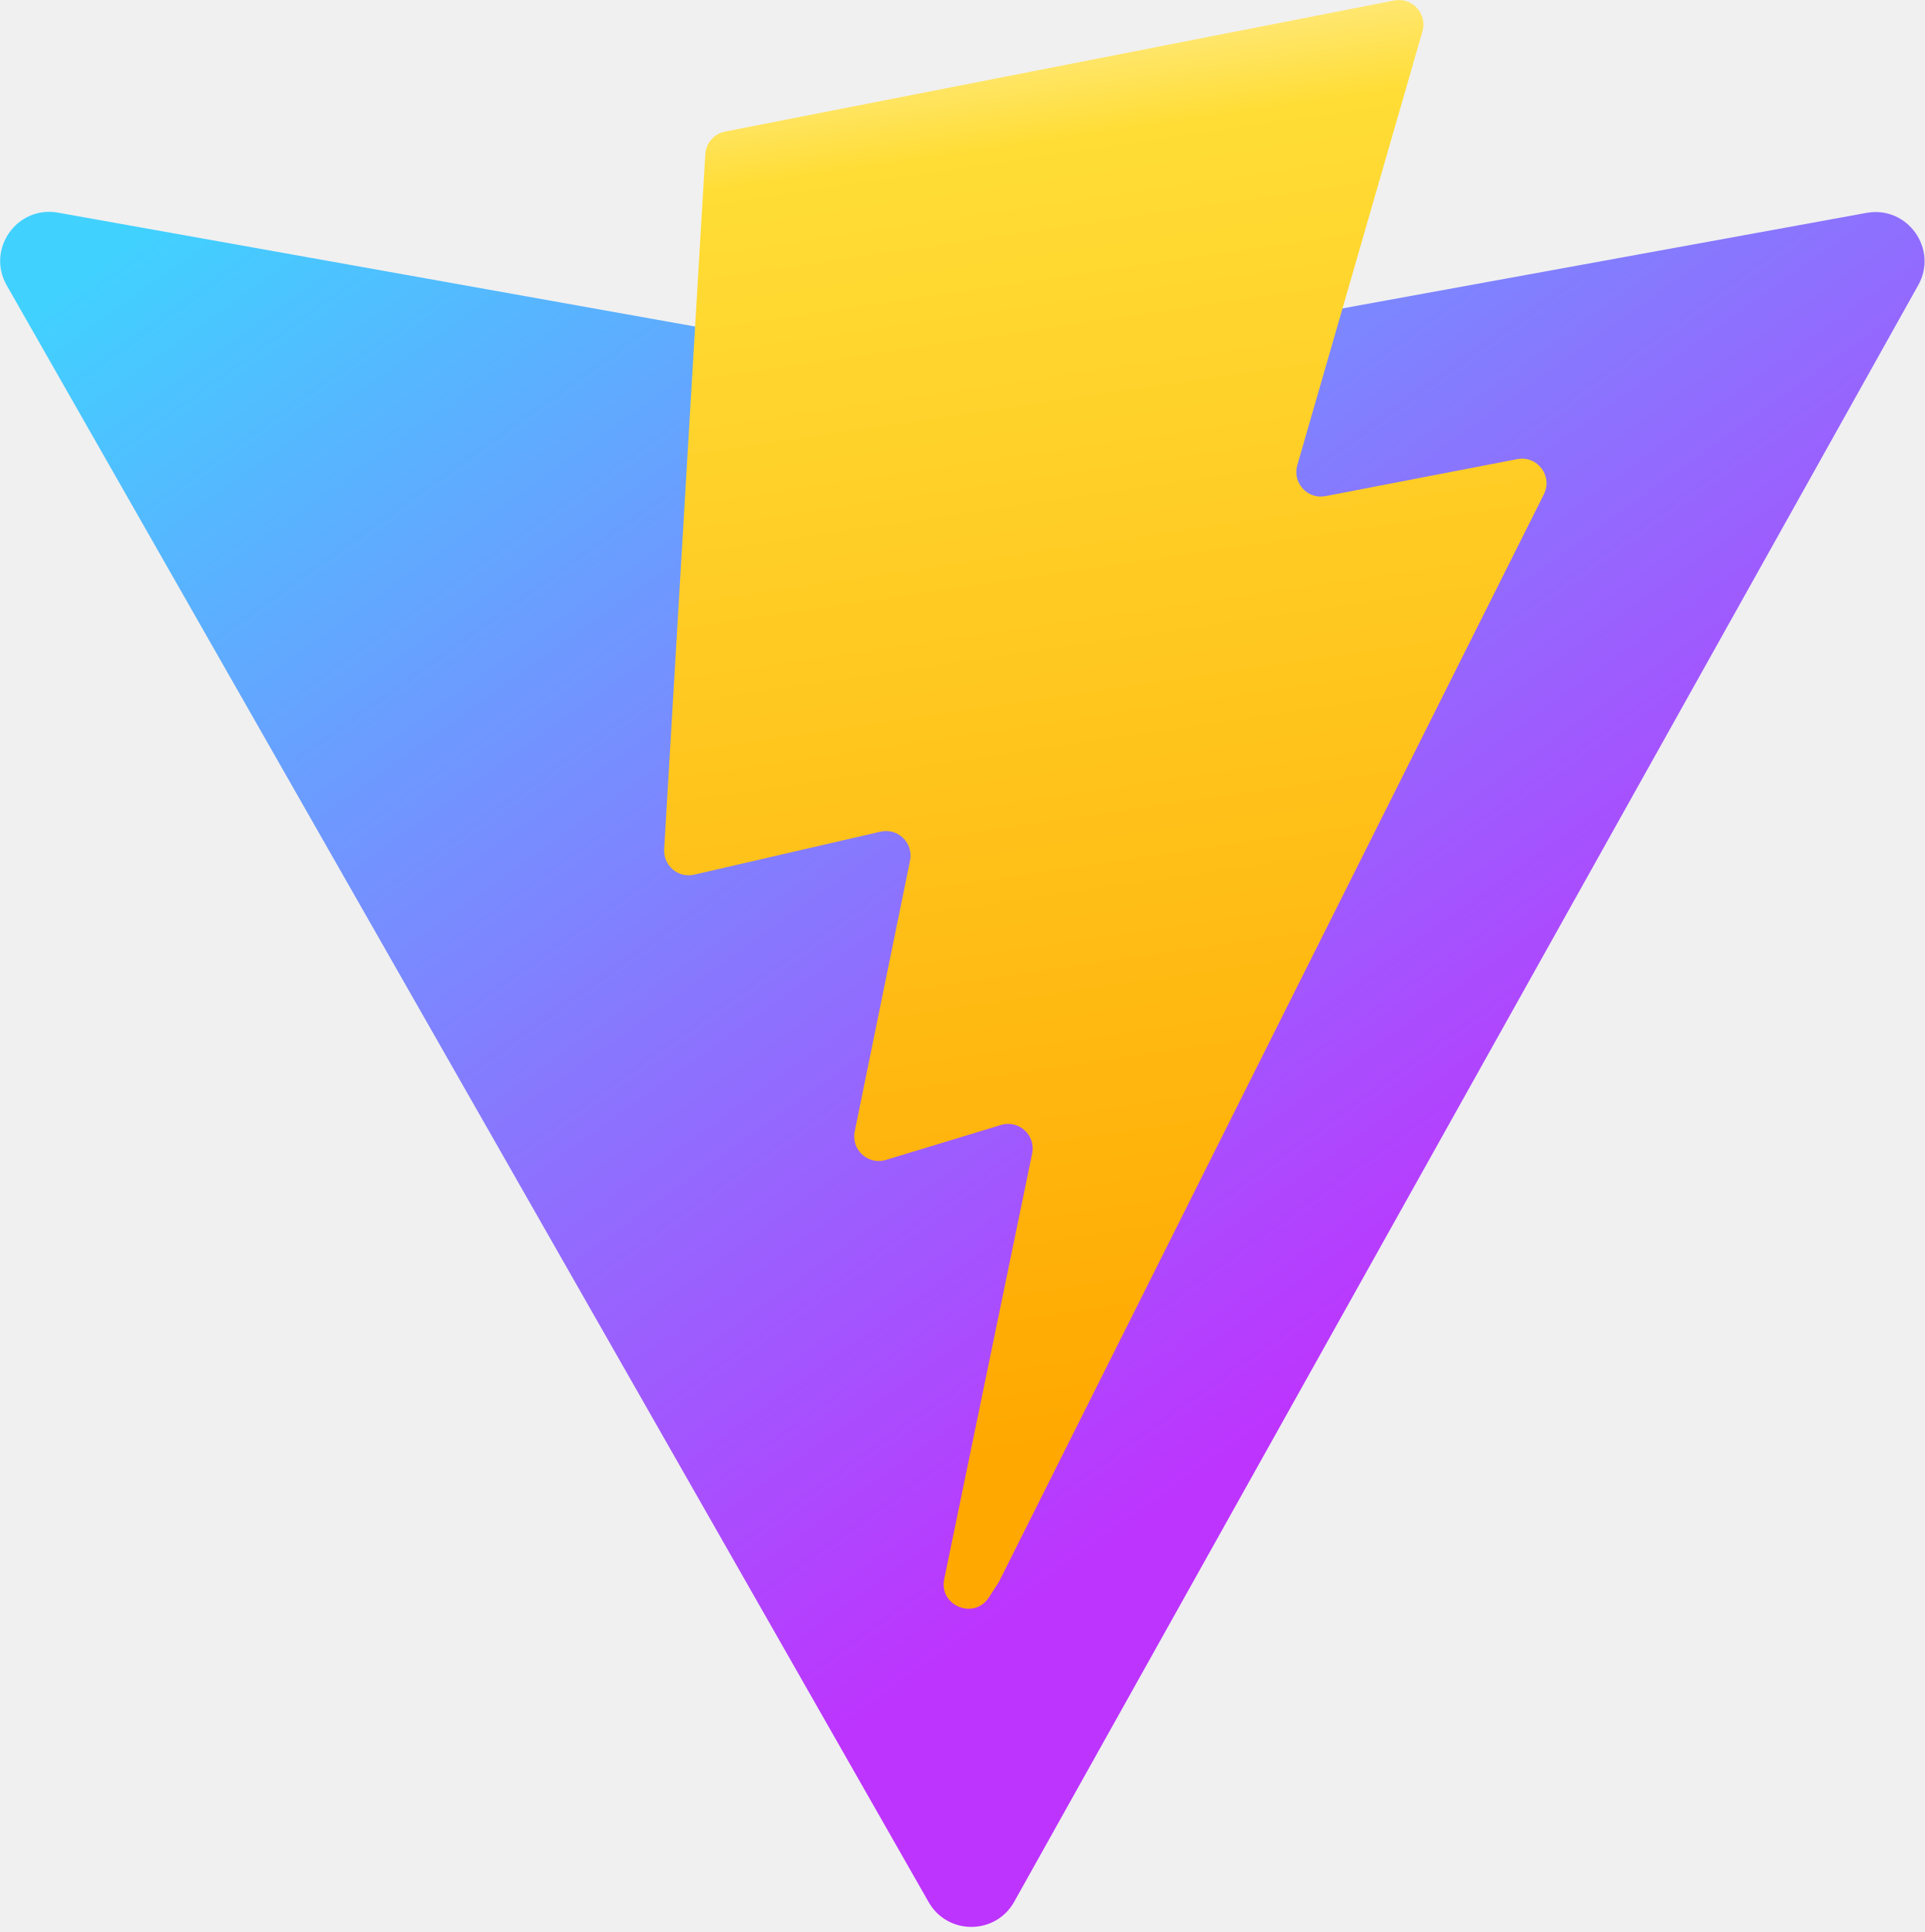
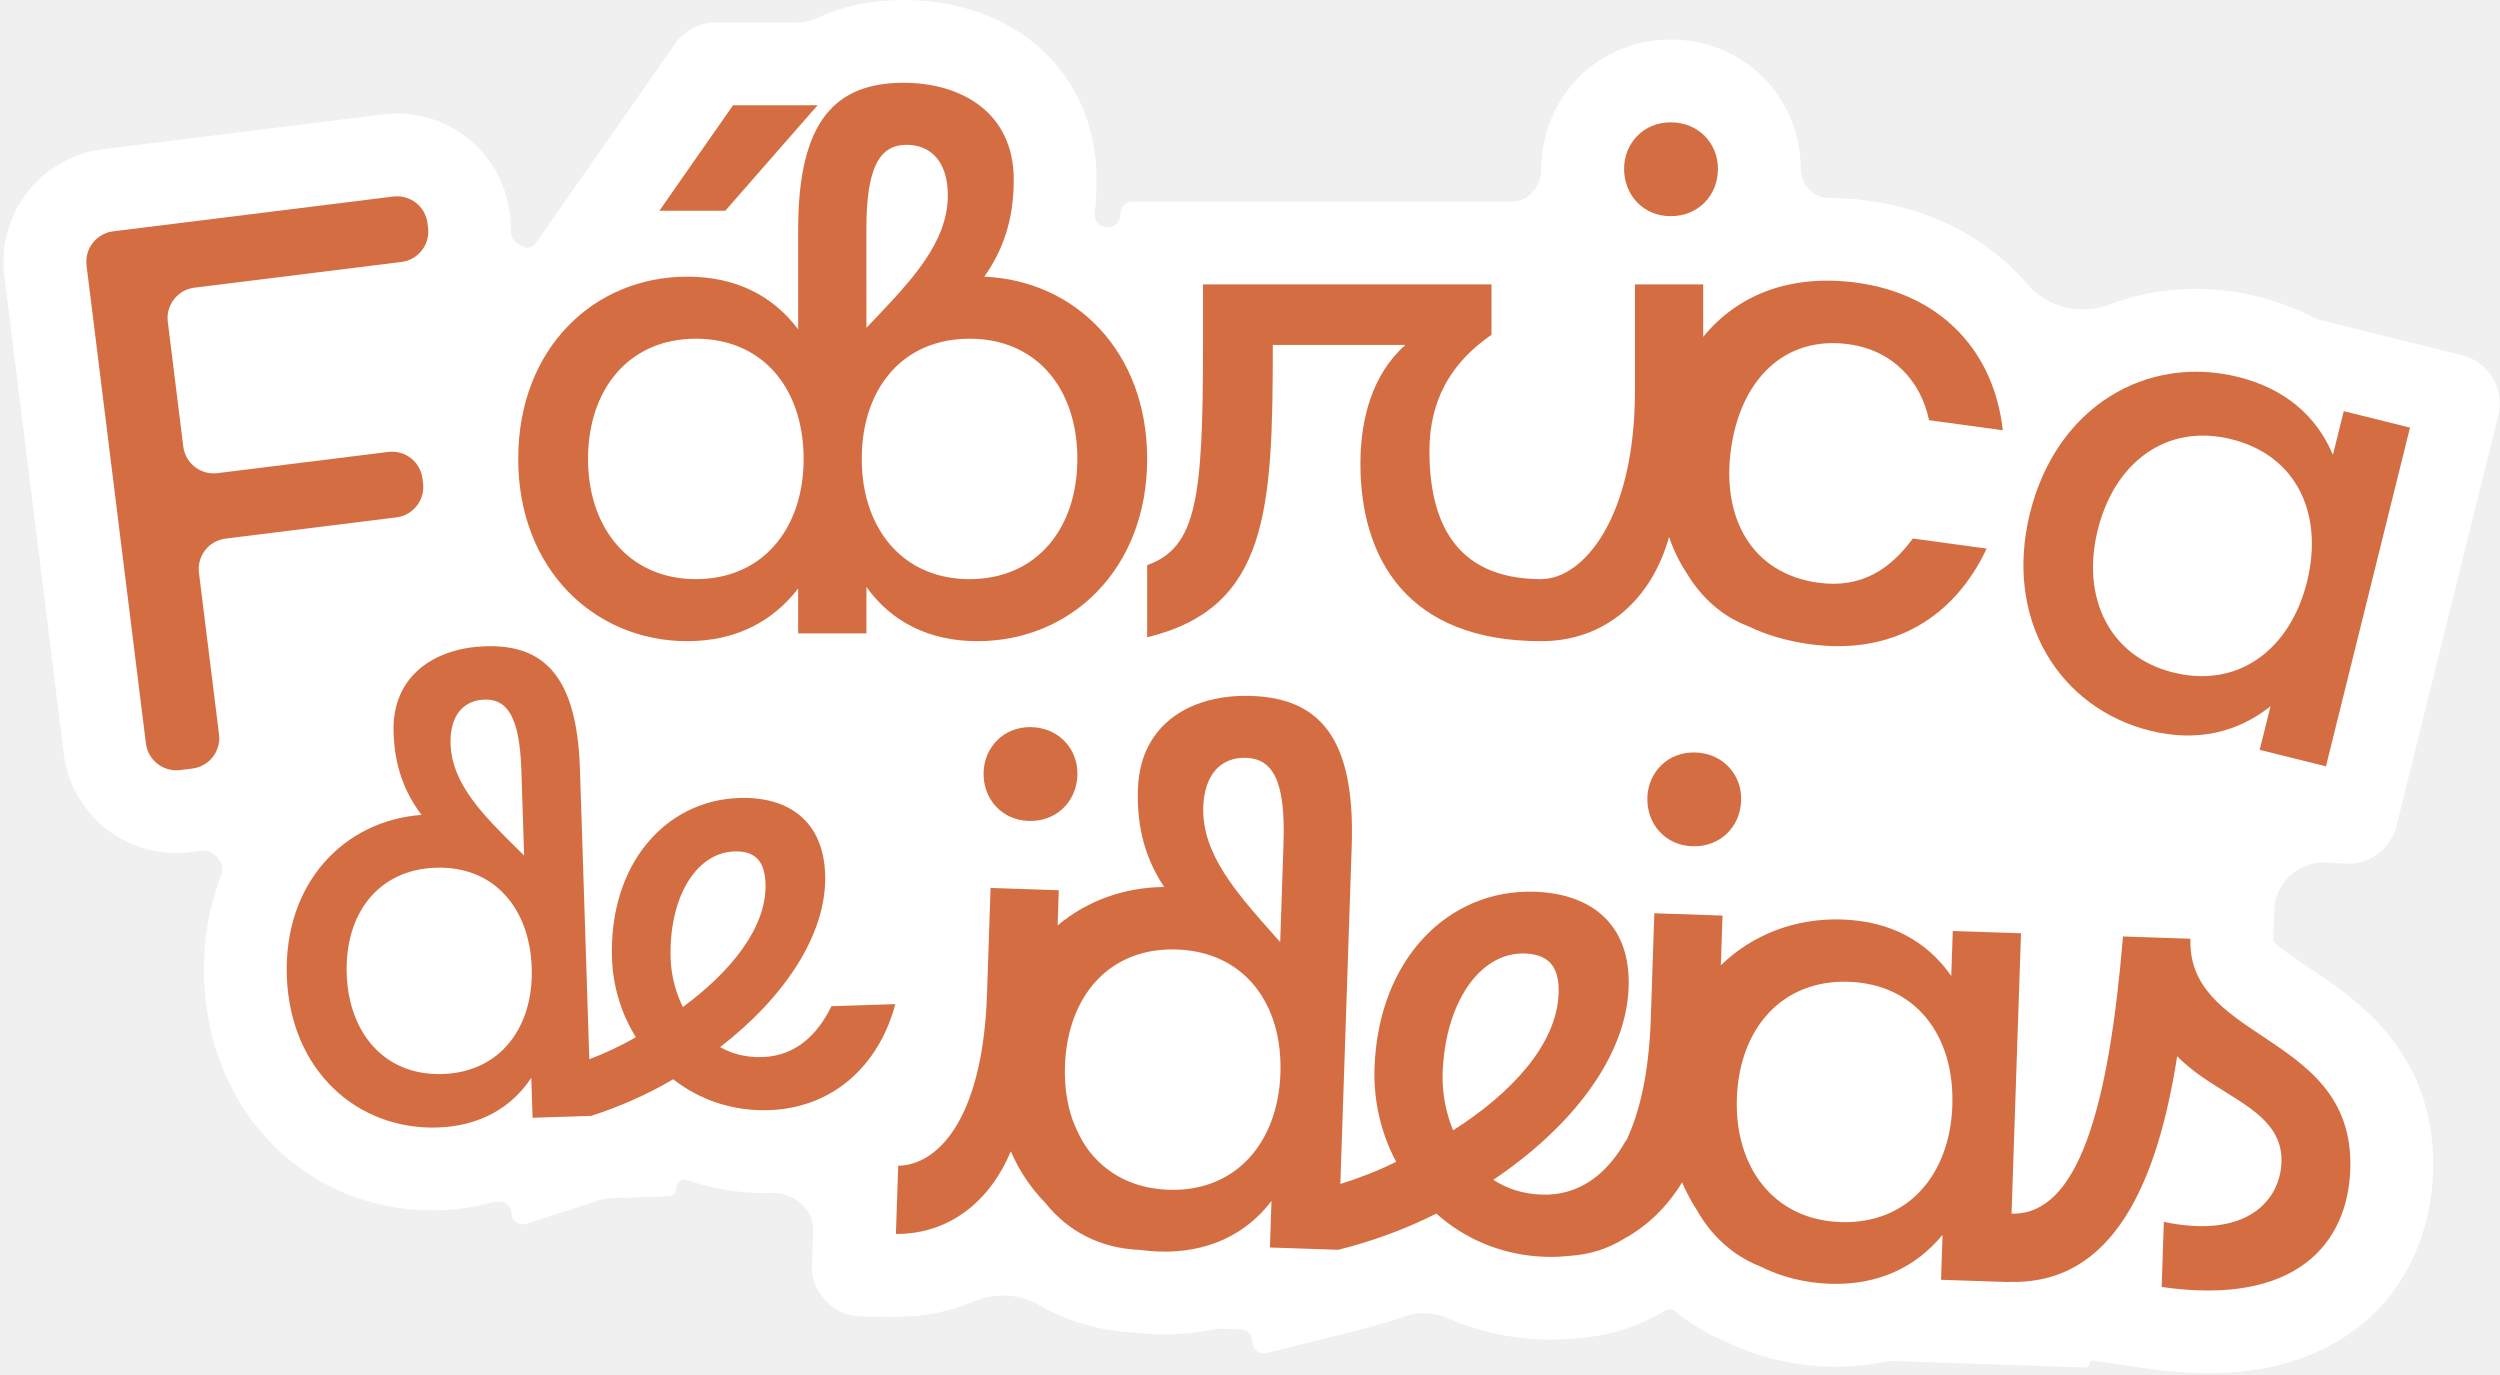
- <svg xmlns="http://www.w3.org/2000/svg" aria-hidden="true" role="img" class="iconify iconify--logos" width="31.88" height="32" preserveAspectRatio="xMidYMid meet" viewBox="0 0 256 257">
-   <defs>
-     <linearGradient id="IconifyId1813088fe1fbc01fb466" x1="-.828%" x2="57.636%" y1="7.652%" y2="78.411%">
-       <stop offset="0%" stop-color="#41D1FF" />
-       <stop offset="100%" stop-color="#BD34FE" />
-     </linearGradient>
-     <linearGradient id="IconifyId1813088fe1fbc01fb467" x1="43.376%" x2="50.316%" y1="2.242%" y2="89.03%">
-       <stop offset="0%" stop-color="#FFEA83" />
-       <stop offset="8.333%" stop-color="#FFDD35" />
-       <stop offset="100%" stop-color="#FFA800" />
-     </linearGradient>
-   </defs>
-   <path fill="url(#IconifyId1813088fe1fbc01fb466)" d="M255.153 37.938L134.897 252.976c-2.483 4.44-8.862 4.466-11.382.048L.875 37.958c-2.746-4.814 1.371-10.646 6.827-9.67l120.385 21.517a6.537 6.537 0 0 0 2.322-.004l117.867-21.483c5.438-.991 9.574 4.796 6.877 9.62Z" />
-   <path fill="url(#IconifyId1813088fe1fbc01fb467)" d="M185.432.063L96.44 17.501a3.268 3.268 0 0 0-2.634 3.014l-5.474 92.456a3.268 3.268 0 0 0 3.997 3.378l24.777-5.718c2.318-.535 4.413 1.507 3.936 3.838l-7.361 36.047c-.495 2.426 1.782 4.5 4.151 3.78l15.304-4.649c2.372-.72 4.652 1.36 4.15 3.788l-11.698 56.621c-.732 3.542 3.979 5.473 5.943 2.437l1.313-2.028l72.516-144.72c1.215-2.423-.88-5.186-3.54-4.672l-25.505 4.922c-2.396.462-4.435-1.77-3.759-4.114l16.646-57.705c.677-2.35-1.37-4.583-3.769-4.113Z" />
+ <svg xmlns="http://www.w3.org/2000/svg" width="151" height="83" viewBox="0 0 151 83" fill="none">
+   <path d="M129.851 82.682L126.435 82.19C126.311 82.172 126.199 82.266 126.194 82.392C126.19 82.508 126.093 82.599 125.976 82.595L114.458 82.208C114.199 82.199 113.94 82.226 113.685 82.277C112.626 82.488 111.515 82.578 110.36 82.539C108.207 82.466 106.13 81.957 104.241 81.044C103.107 80.57 102.084 79.943 101.177 79.196C101.016 79.063 100.788 79.042 100.605 79.144C98.992 80.123 97.162 80.703 95.203 80.839C94.527 80.909 93.844 80.931 93.155 80.908C91.109 80.839 89.198 80.384 87.477 79.632C86.66 79.275 85.738 79.205 84.895 79.495C83.936 79.824 82.978 80.106 82.034 80.342L76.504 81.722C76.052 81.835 75.617 81.484 75.633 81.018C75.646 80.63 75.343 80.306 74.955 80.293L73.774 80.253C73.611 80.248 73.448 80.264 73.289 80.298C72.18 80.531 71.019 80.629 69.825 80.589C69.356 80.573 68.89 80.537 68.429 80.48C66.344 80.366 64.427 79.788 62.756 78.823C61.578 78.144 60.112 78.065 58.861 78.597C57.439 79.201 55.84 79.543 54.077 79.53L52.023 79.515C50.336 79.503 48.99 78.101 49.047 76.414L49.117 74.35C49.161 73.02 47.926 72.008 46.596 72.051C44.797 72.109 43.088 71.828 41.524 71.282C41.194 71.166 40.842 71.412 40.853 71.761C40.862 72.026 40.654 72.249 40.388 72.257L36.991 72.362C36.709 72.371 36.43 72.419 36.162 72.505L31.81 73.911C31.363 74.055 30.904 73.731 30.889 73.263C30.876 72.873 30.55 72.568 30.161 72.581L29.953 72.587C29.876 72.59 29.8 72.602 29.726 72.623C28.729 72.903 27.68 73.063 26.593 73.098C18.81 73.349 12.594 67.405 12.326 59.099C12.252 56.808 12.638 54.672 13.398 52.773C13.646 52.152 12.901 51.299 12.237 51.382L11.493 51.474C7.739 51.94 4.317 49.275 3.851 45.52L0.266 16.652C-0.2 12.898 2.466 9.477 6.22 9.01L23.141 6.909C26.896 6.443 30.317 9.109 30.783 12.863L30.818 13.142C30.859 13.472 30.876 13.799 30.87 14.122C30.861 14.612 31.827 15.167 32.213 14.864C32.247 14.837 32.277 14.805 32.302 14.769L40.775 2.64C41.336 1.837 42.254 1.358 43.234 1.358H48.075C48.584 1.358 49.081 1.22 49.545 1.009C51.18 0.265 52.933 0 54.58 0C57.087 0 59.932 0.634 62.271 2.45C64.782 4.398 66.231 7.352 66.231 10.855C66.231 11.553 66.192 12.225 66.115 12.873C66.079 13.179 66.232 13.478 66.501 13.629C67.006 13.912 67.661 13.563 67.661 12.984V12.927C67.661 12.514 67.996 12.179 68.409 12.179H91.342C92.356 12.179 93.095 11.214 93.095 10.199C93.095 6.002 96.396 2.389 100.906 2.389C105.408 2.389 108.763 5.947 108.763 10.199C108.763 11.111 109.503 11.951 110.415 11.954C111.212 11.955 112.023 12.012 112.842 12.124C116.873 12.675 120.164 14.495 122.452 17.168C123.628 18.541 125.664 19.066 127.352 18.418C130.128 17.354 133.239 17.134 136.379 17.914C137.506 18.193 138.562 18.585 139.537 19.083C139.767 19.201 140.008 19.297 140.259 19.359L148.709 21.456C150.317 21.855 151.298 23.482 150.899 25.09L144.744 49.895C144.392 51.31 143.075 52.268 141.62 52.165L140.573 52.091C138.877 51.971 137.42 53.283 137.363 54.983L137.302 56.803C137.301 56.818 137.307 56.833 137.317 56.845C137.426 56.968 137.628 57.159 138.002 57.441C138.385 57.731 138.823 58.024 139.422 58.423L139.589 58.534C140.804 59.341 142.713 60.609 144.213 62.437C145.967 64.576 147.072 67.323 146.955 70.785C146.842 74.168 145.55 77.84 142.217 80.324C138.961 82.749 134.646 83.373 129.851 82.682Z" fill="white" />
+   <path d="M141.563 24.834L145.564 25.827L140.487 46.286L136.486 45.293L137.141 42.656C135.155 44.239 132.691 44.834 129.872 44.135C124.416 42.781 121.01 37.447 122.612 30.991C124.225 24.49 129.719 21.413 135.174 22.766C137.993 23.466 139.905 25.099 140.909 27.471L141.563 24.834ZM126.704 32.007C125.7 36.053 127.365 39.651 131.275 40.622C135.23 41.603 138.339 39.189 139.343 35.143C140.358 31.051 138.727 27.509 134.772 26.528C130.862 25.558 127.719 27.915 126.704 32.007Z" fill="#D46E42" />
+   <path fill-rule="evenodd" clip-rule="evenodd" d="M100.906 13.057C99.266 13.057 98.095 11.792 98.095 10.199C98.095 8.653 99.266 7.389 100.906 7.389C102.592 7.389 103.763 8.653 103.763 10.199C103.763 11.792 102.592 13.057 100.906 13.057ZM93.083 34.98V34.979C95.612 34.979 98.751 31.325 98.751 23.596V17.179H102.873V20.349C104.972 17.762 108.2 16.536 112.165 17.078C117.27 17.776 120.438 21.234 120.97 25.988L116.515 25.379C116.03 23.043 114.349 21.159 111.657 20.791C107.759 20.258 105.119 22.97 104.548 27.148C103.984 31.278 105.793 34.646 109.831 35.197C112.476 35.559 114.204 34.33 115.538 32.526L119.994 33.135C118.058 37.267 114.336 39.595 109.323 38.91C107.926 38.719 106.676 38.348 105.584 37.819C104.02 37.232 102.768 36.097 101.885 34.632C101.439 33.961 101.081 33.225 100.812 32.432C99.746 36.224 96.961 38.726 93.084 38.727V38.727C84.981 38.727 82.17 33.715 82.17 28C82.17 25.33 82.873 22.613 84.887 20.833H76.877C76.877 30.857 76.596 36.713 69.288 38.493V34.136C72.286 33.059 72.661 30.108 72.661 20.88V17.179H90.086V20.224C86.948 22.379 86.339 25.096 86.339 27.25C86.339 31.091 87.603 34.979 93.083 34.98Z" fill="#D46E42" />
+   <path fill-rule="evenodd" clip-rule="evenodd" d="M59.451 16.711C60.575 15.118 61.231 13.291 61.231 10.855C61.231 6.78 58.046 5 54.579 5C50.504 5 48.209 7.248 48.209 13.853V19.893C46.663 17.834 44.415 16.71 41.513 16.71C35.891 16.71 31.301 21.02 31.301 27.719C31.301 34.37 35.891 38.727 41.513 38.727C44.415 38.727 46.663 37.557 48.209 35.544V38.258H52.331V38.258H52.333V35.451C53.832 37.557 56.127 38.727 59.029 38.727C64.698 38.727 69.288 34.37 69.288 27.719C69.288 21.208 64.932 16.945 59.451 16.711ZM56.317 34.624C56.995 34.855 57.745 34.98 58.561 34.98C62.636 34.98 65.072 31.888 65.072 27.719C65.072 24.388 63.551 21.788 60.903 20.843C60.199 20.592 59.416 20.458 58.561 20.458C56.113 20.458 54.257 21.557 53.164 23.348C52.8 23.945 52.521 24.619 52.333 25.355C52.146 26.087 52.05 26.88 52.05 27.719C52.05 28.549 52.146 29.336 52.333 30.065C52.618 31.177 53.113 32.152 53.796 32.934C54.464 33.699 55.311 34.28 56.317 34.624ZM52.738 19.374L52.74 19.372L52.74 19.371C55.075 16.914 57.249 14.625 57.249 11.792C57.249 9.825 56.266 8.747 54.767 8.747C53.174 8.747 52.331 10.012 52.331 13.806V17.179H52.333V19.8C52.468 19.657 52.603 19.515 52.738 19.374ZM42.028 20.458C45.227 20.458 47.415 22.334 48.209 25.179C48.426 25.959 48.539 26.812 48.539 27.719C48.539 28.615 48.426 29.462 48.209 30.239C47.415 33.075 45.227 34.979 42.028 34.979C38.251 34.979 35.833 32.262 35.545 28.487C35.526 28.235 35.517 27.979 35.517 27.719C35.517 24.03 37.417 21.237 40.591 20.597C41.045 20.506 41.524 20.458 42.028 20.458ZM44.276 6.358L39.826 12.729H43.808L49.382 6.358H44.276Z" fill="#D46E42" />
+   <path d="M23.757 11.871C24.771 11.745 25.695 12.465 25.821 13.479L25.856 13.758C25.982 14.772 25.262 15.697 24.248 15.822L11.743 17.375C10.729 17.501 10.009 18.425 10.135 19.439L11.07 26.97C11.196 27.984 12.12 28.704 13.134 28.578L23.454 27.297C24.468 27.171 25.392 27.891 25.518 28.905L25.553 29.184C25.679 30.198 24.959 31.122 23.945 31.248L13.625 32.53C12.611 32.656 11.891 33.58 12.017 34.594L13.229 44.356C13.355 45.37 12.635 46.294 11.621 46.42L10.877 46.512C9.863 46.638 8.938 45.918 8.813 44.904L5.228 16.036C5.102 15.022 5.822 14.098 6.836 13.972L23.757 11.871Z" fill="#D46E42" />
+   <path fill-rule="evenodd" clip-rule="evenodd" d="M29.317 39.034C26.342 39.13 23.658 40.745 23.771 44.243C23.838 46.333 24.452 47.883 25.461 49.218C20.764 49.571 17.143 53.35 17.323 58.938C17.508 64.646 21.568 68.257 26.432 68.101C28.924 68.02 30.862 66.952 32.09 65.101L32.167 67.513L35.702 67.399L35.702 67.4C35.702 67.4 35.703 67.399 35.703 67.399L35.705 67.399L35.705 67.399C37.377 66.862 39.082 66.123 40.661 65.187C42.188 66.386 44.184 67.126 46.435 67.053C50.254 66.93 53.071 64.425 54.076 60.65L50.217 60.775C49.387 62.492 48.06 63.782 46.05 63.847C45.085 63.878 44.233 63.664 43.495 63.245C47.304 60.305 49.957 56.477 49.839 52.819C49.733 49.523 47.554 48.104 44.66 48.197C40.157 48.342 36.782 52.234 36.964 57.862C37.018 59.55 37.515 61.224 38.406 62.645C37.459 63.197 36.508 63.63 35.595 63.981L35.029 46.455C34.847 40.787 32.815 38.921 29.317 39.034ZM26.73 64.872C23.233 64.984 21.057 62.399 20.941 58.821C20.825 55.203 22.831 52.523 26.328 52.41C29.826 52.297 32 54.843 32.117 58.461C32.232 62.038 30.227 64.759 26.73 64.872ZM31.293 51.316C29.222 49.272 27.292 47.368 27.214 44.937C27.159 43.248 27.974 42.296 29.26 42.255C30.627 42.211 31.386 43.273 31.491 46.529L31.657 51.675C31.535 51.554 31.414 51.435 31.293 51.316ZM41.244 60.822C40.814 59.951 40.539 58.914 40.506 57.909C40.39 54.291 41.99 51.503 44.362 51.426C45.809 51.38 46.199 52.252 46.236 53.378C46.321 56.031 44.114 58.718 41.244 60.822Z" fill="#D46E42" />
+   <path fill-rule="evenodd" clip-rule="evenodd" d="M68.73 47.662C68.867 43.589 72.11 41.917 75.574 42.034C79.647 42.171 81.866 44.495 81.644 51.096L80.957 71.511C82.046 71.173 83.185 70.742 84.329 70.172C83.403 68.453 82.954 66.469 83.02 64.503C83.241 57.949 87.462 53.685 92.705 53.862C96.076 53.975 98.499 55.791 98.37 59.63C98.226 63.89 94.85 68.135 90.198 71.26C91.023 71.803 91.997 72.117 93.121 72.155C95.462 72.234 97.102 70.836 98.198 68.904L98.219 68.905C99.018 67.244 99.595 64.859 99.705 61.575L99.921 55.161L104.041 55.3L103.94 58.303C105.855 56.441 108.451 55.443 111.269 55.538C114.171 55.635 116.381 56.835 117.856 58.947L117.948 56.231L122.068 56.37L121.498 73.303C125.511 73.419 127.364 66.97 128.229 56.563L132.302 56.7C132.204 59.624 134.354 61.055 136.65 62.584C139.282 64.337 142.106 66.217 141.958 70.617C141.805 75.159 138.633 78.895 130.564 77.733L130.696 73.801C135.722 74.86 137.724 72.49 137.801 70.196C137.871 68.105 136.216 67.075 134.388 65.938C133.394 65.319 132.348 64.669 131.501 63.798C130.309 71.39 127.666 77.623 121.359 77.423L121.359 77.437L117.239 77.299L117.33 74.583C115.718 76.544 113.431 77.639 110.528 77.541C109.007 77.49 107.572 77.122 106.293 76.481C104.655 75.831 103.354 74.632 102.464 73.044C102.135 72.537 101.845 71.992 101.601 71.413C100.703 72.883 99.509 74.047 98.086 74.824C97.131 75.419 96.021 75.782 94.774 75.856C94.303 75.909 93.819 75.928 93.323 75.911C90.701 75.823 88.438 74.809 86.755 73.3C84.848 74.267 82.808 74.995 80.823 75.49L80.823 75.487L76.703 75.349L76.798 72.54C75.229 74.596 72.895 75.689 69.993 75.592C69.612 75.579 69.236 75.547 68.868 75.496C66.444 75.407 64.481 74.354 63.124 72.638C62.27 71.769 61.566 70.728 61.053 69.54C59.833 72.479 57.396 74.554 54.113 74.53L54.252 70.41C56.502 70.392 59.354 67.817 59.615 60.045L59.831 53.632L63.951 53.77L63.88 55.896C65.637 54.419 67.877 53.596 70.312 53.574C69.242 51.944 68.648 50.096 68.73 47.662ZM70.587 71.862C68.227 71.783 66.453 70.685 65.404 68.966C65.18 68.567 64.971 68.126 64.782 67.641C64.442 66.667 64.284 65.567 64.323 64.387C64.465 60.173 67.002 57.212 71.075 57.349C75.148 57.486 77.48 60.611 77.338 64.825C77.198 68.991 74.66 71.999 70.587 71.862ZM76.929 56.458L76.929 56.458L76.929 56.459C77.06 56.606 77.192 56.754 77.324 56.903L77.525 50.911C77.653 47.119 76.853 45.826 75.261 45.773C73.763 45.722 72.744 46.766 72.677 48.732C72.582 51.563 74.679 53.924 76.929 56.458ZM62.123 49.584C60.485 49.529 59.357 48.226 59.41 46.634C59.462 45.089 60.675 43.864 62.314 43.919C63.999 43.976 65.127 45.279 65.075 46.824C65.022 48.416 63.809 49.641 62.123 49.584ZM99.501 48.164C99.447 49.755 100.575 51.059 102.213 51.114C103.899 51.171 105.112 49.946 105.165 48.354C105.217 46.809 104.089 45.506 102.404 45.449C100.765 45.394 99.552 46.619 99.501 48.164ZM104.906 66.338C104.766 70.505 107.143 73.678 111.169 73.814C115.242 73.951 117.781 70.943 117.921 66.776C118.063 62.562 115.731 59.437 111.658 59.3C107.631 59.165 105.048 62.124 104.906 66.338ZM87.134 64.829C87.094 65.999 87.334 67.226 87.768 68.272C91.264 66.046 94.035 63.093 94.139 60.003C94.183 58.692 93.796 57.648 92.111 57.591C89.349 57.498 87.275 60.616 87.134 64.829Z" fill="#D46E42" />
</svg>
